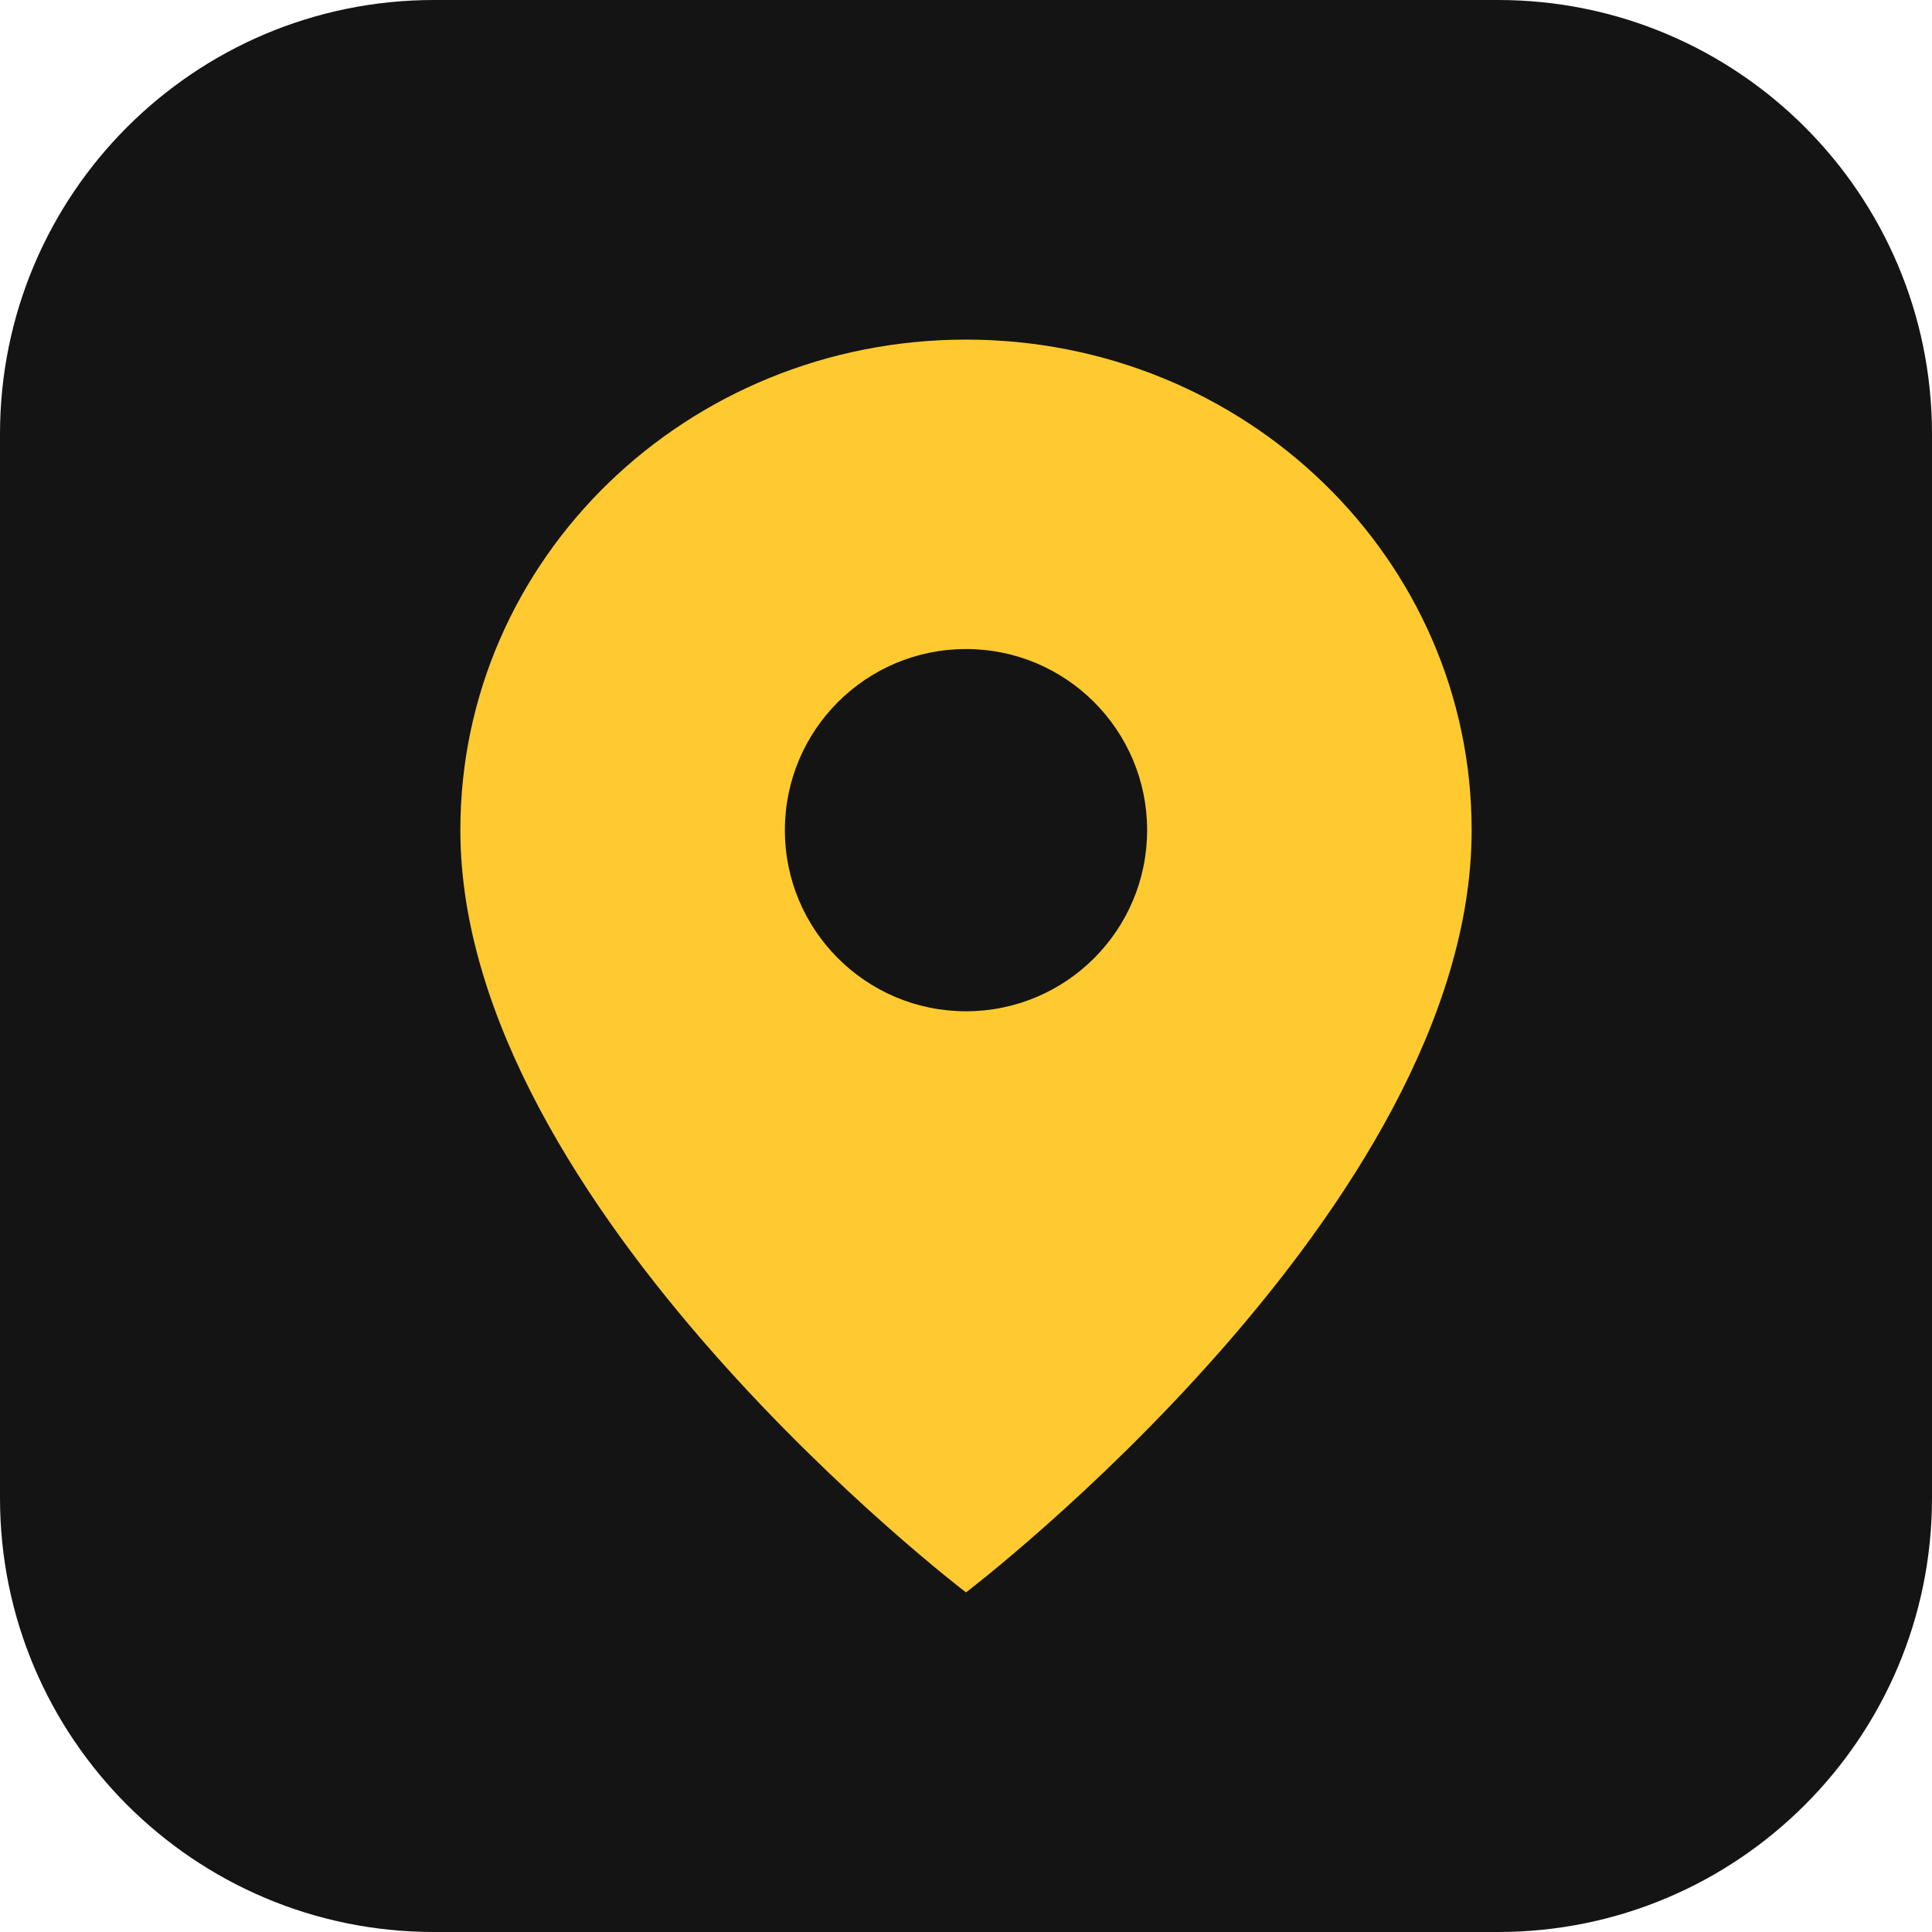
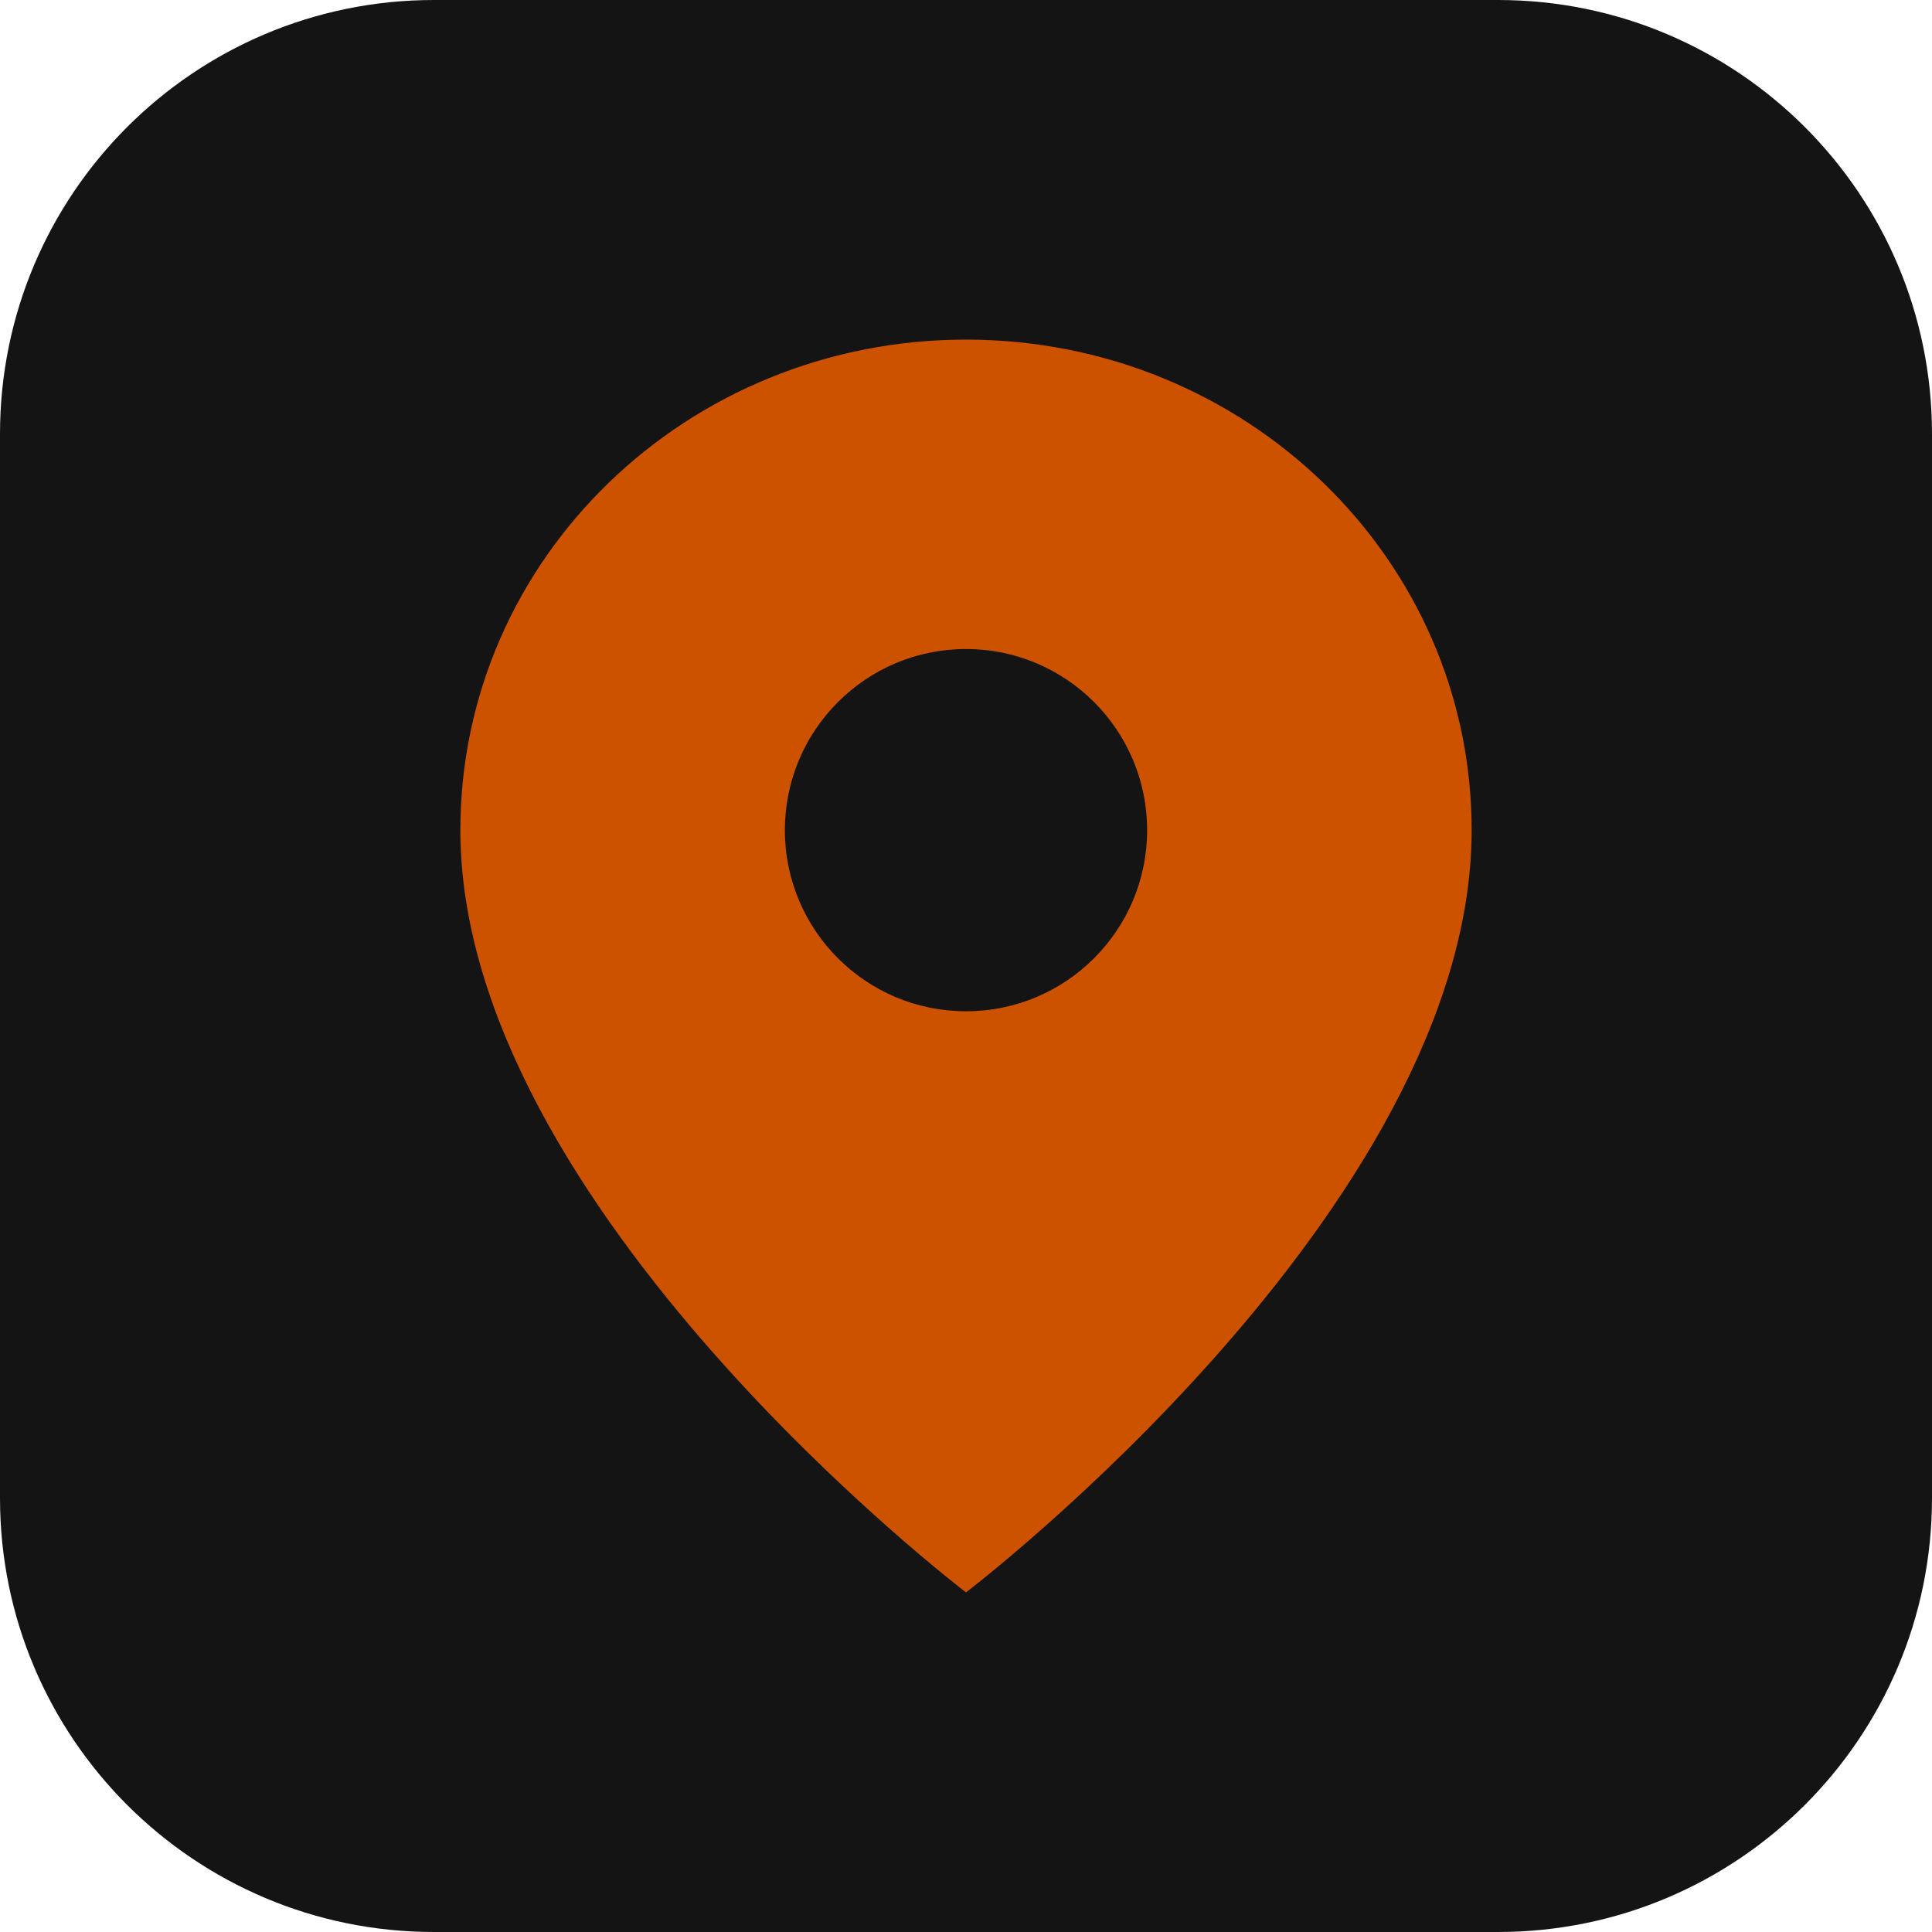
<svg xmlns="http://www.w3.org/2000/svg" width="1024" height="1024" viewBox="0 0 1024 1024">
  <rect width="1024" height="1024" rx="230" fill="#141414" />
-   <path d="M512 180 C 660 180 780 296 780 440 C 780 640 512 844 512 844 C 512 844 244 640 244 440 C 244 296 364 180 512 180 Z" fill="#ffca30" />
+   <path d="M512 180 C 660 180 780 296 780 440 C 780 640 512 844 512 844 C 512 844 244 640 244 440 C 244 296 364 180 512 180 Z" fill="#cc5200" />
  <circle cx="512" cy="440" r="96" fill="#141414" />
</svg>
